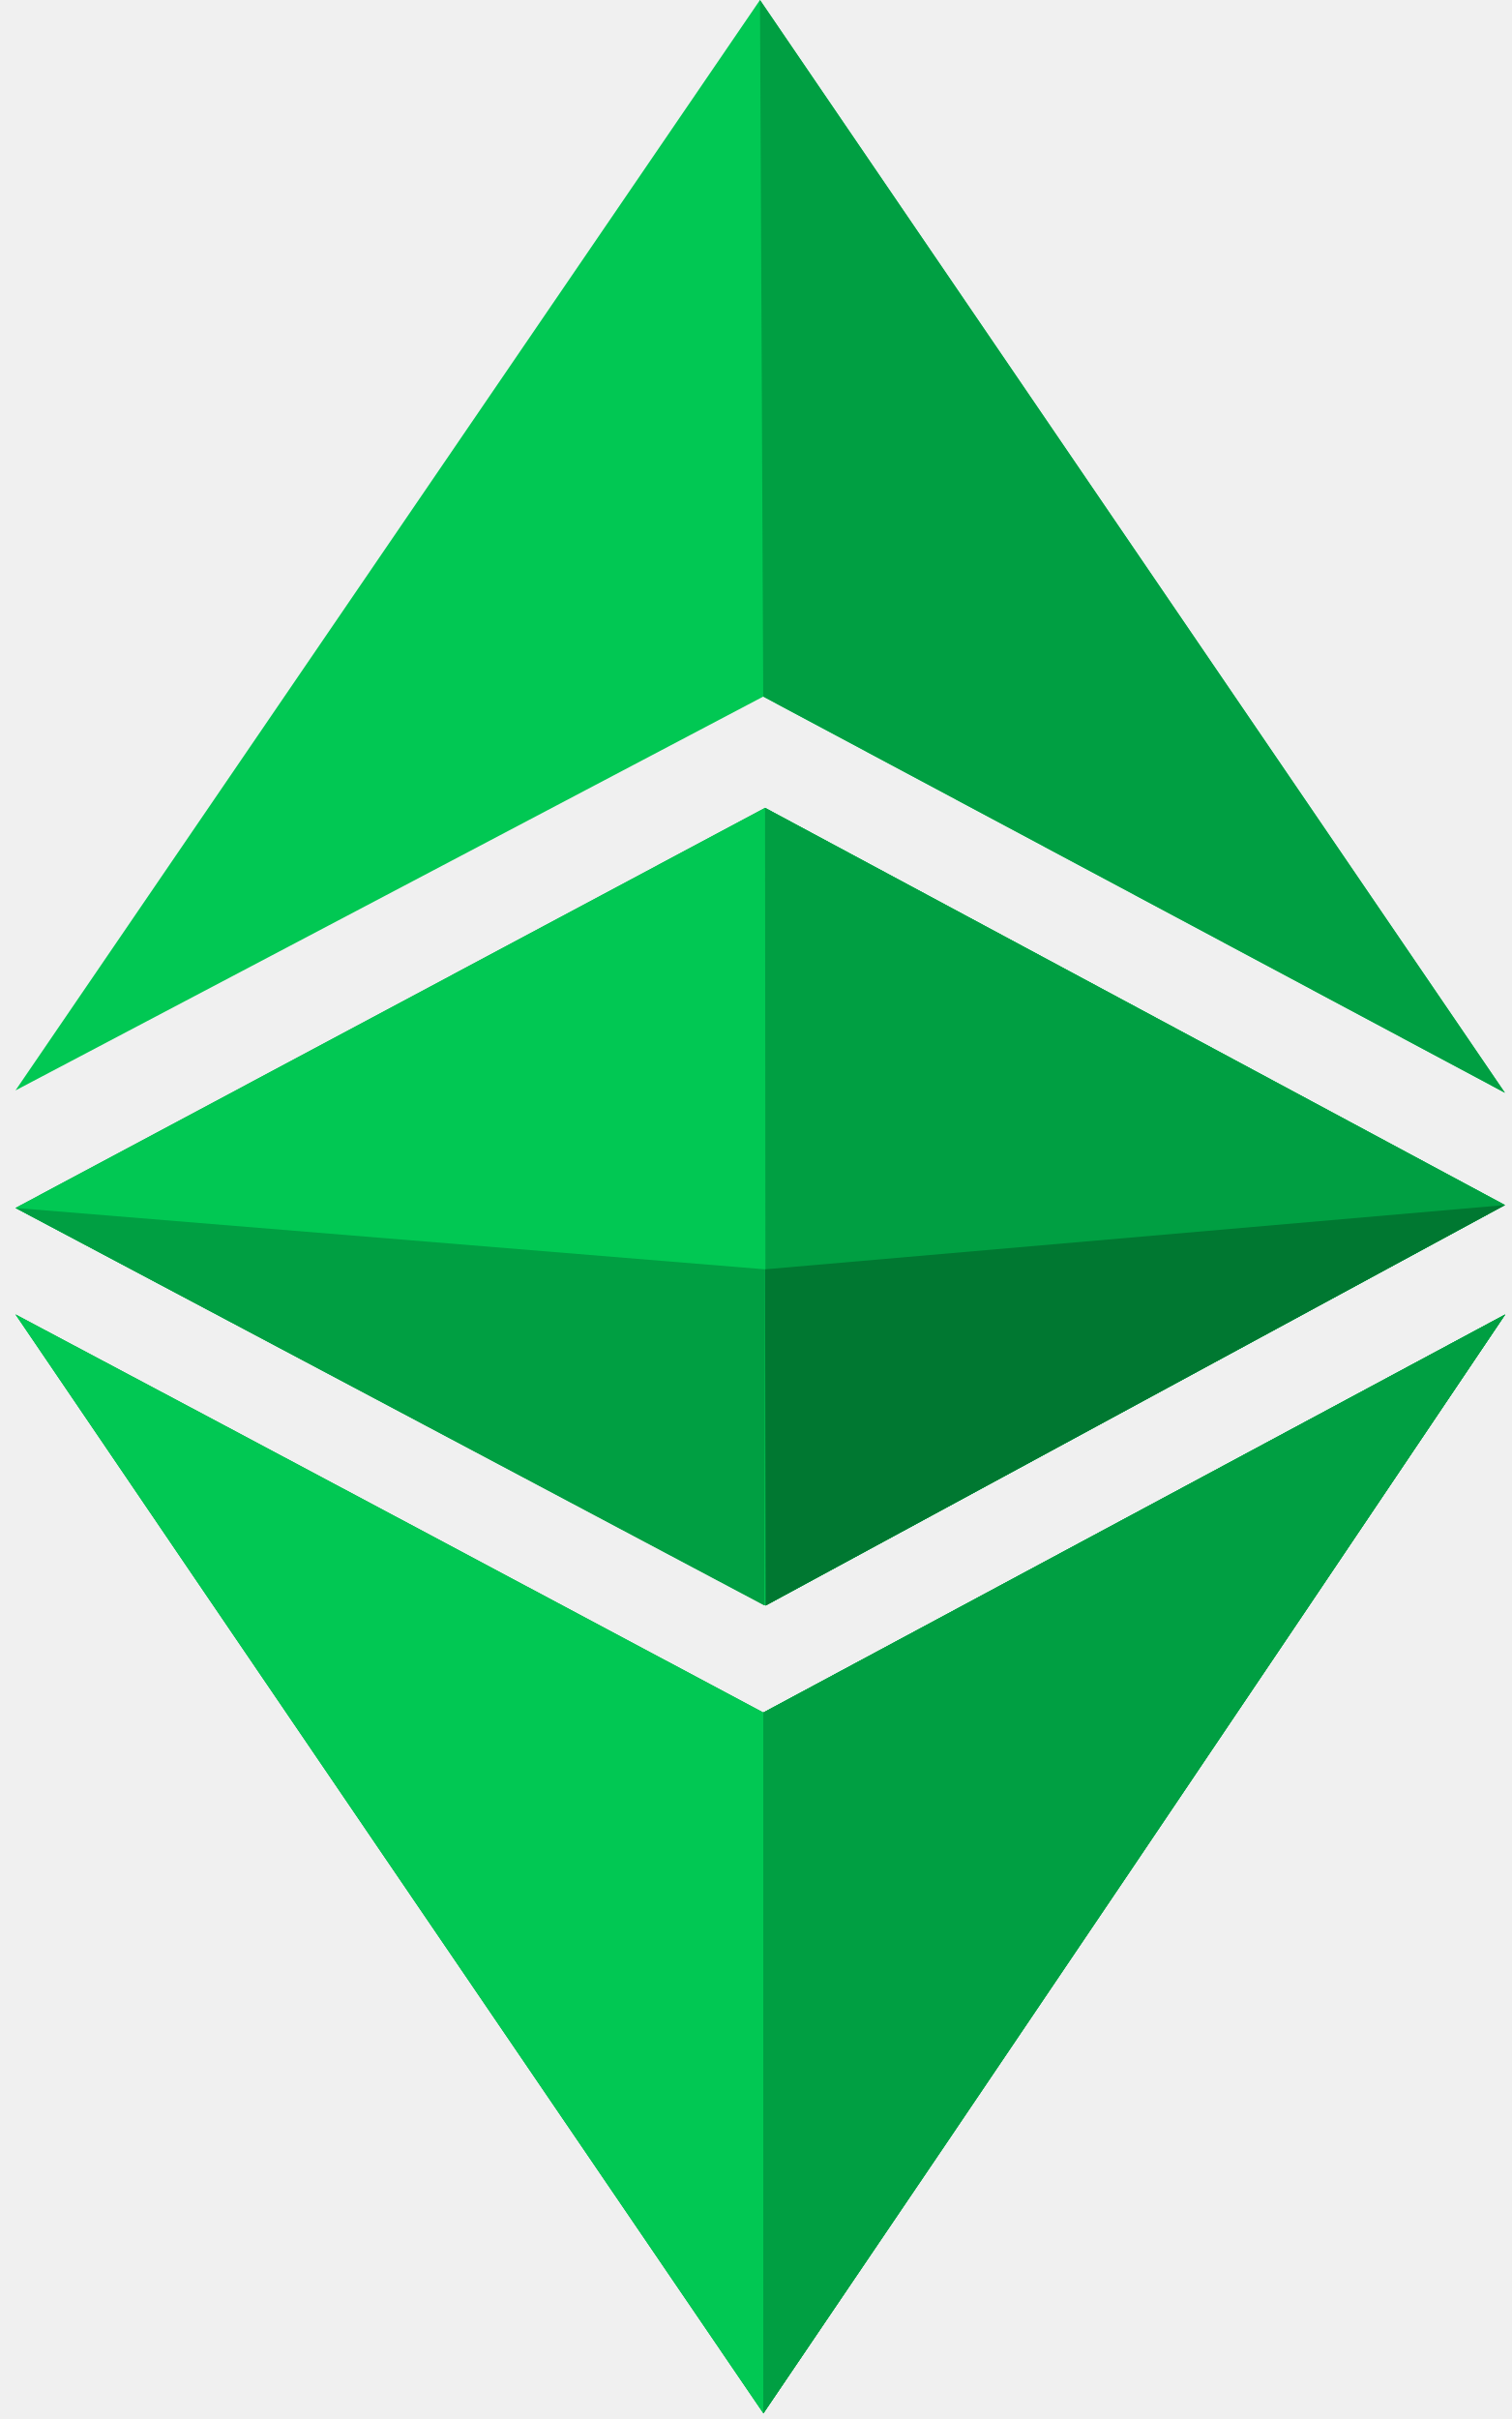
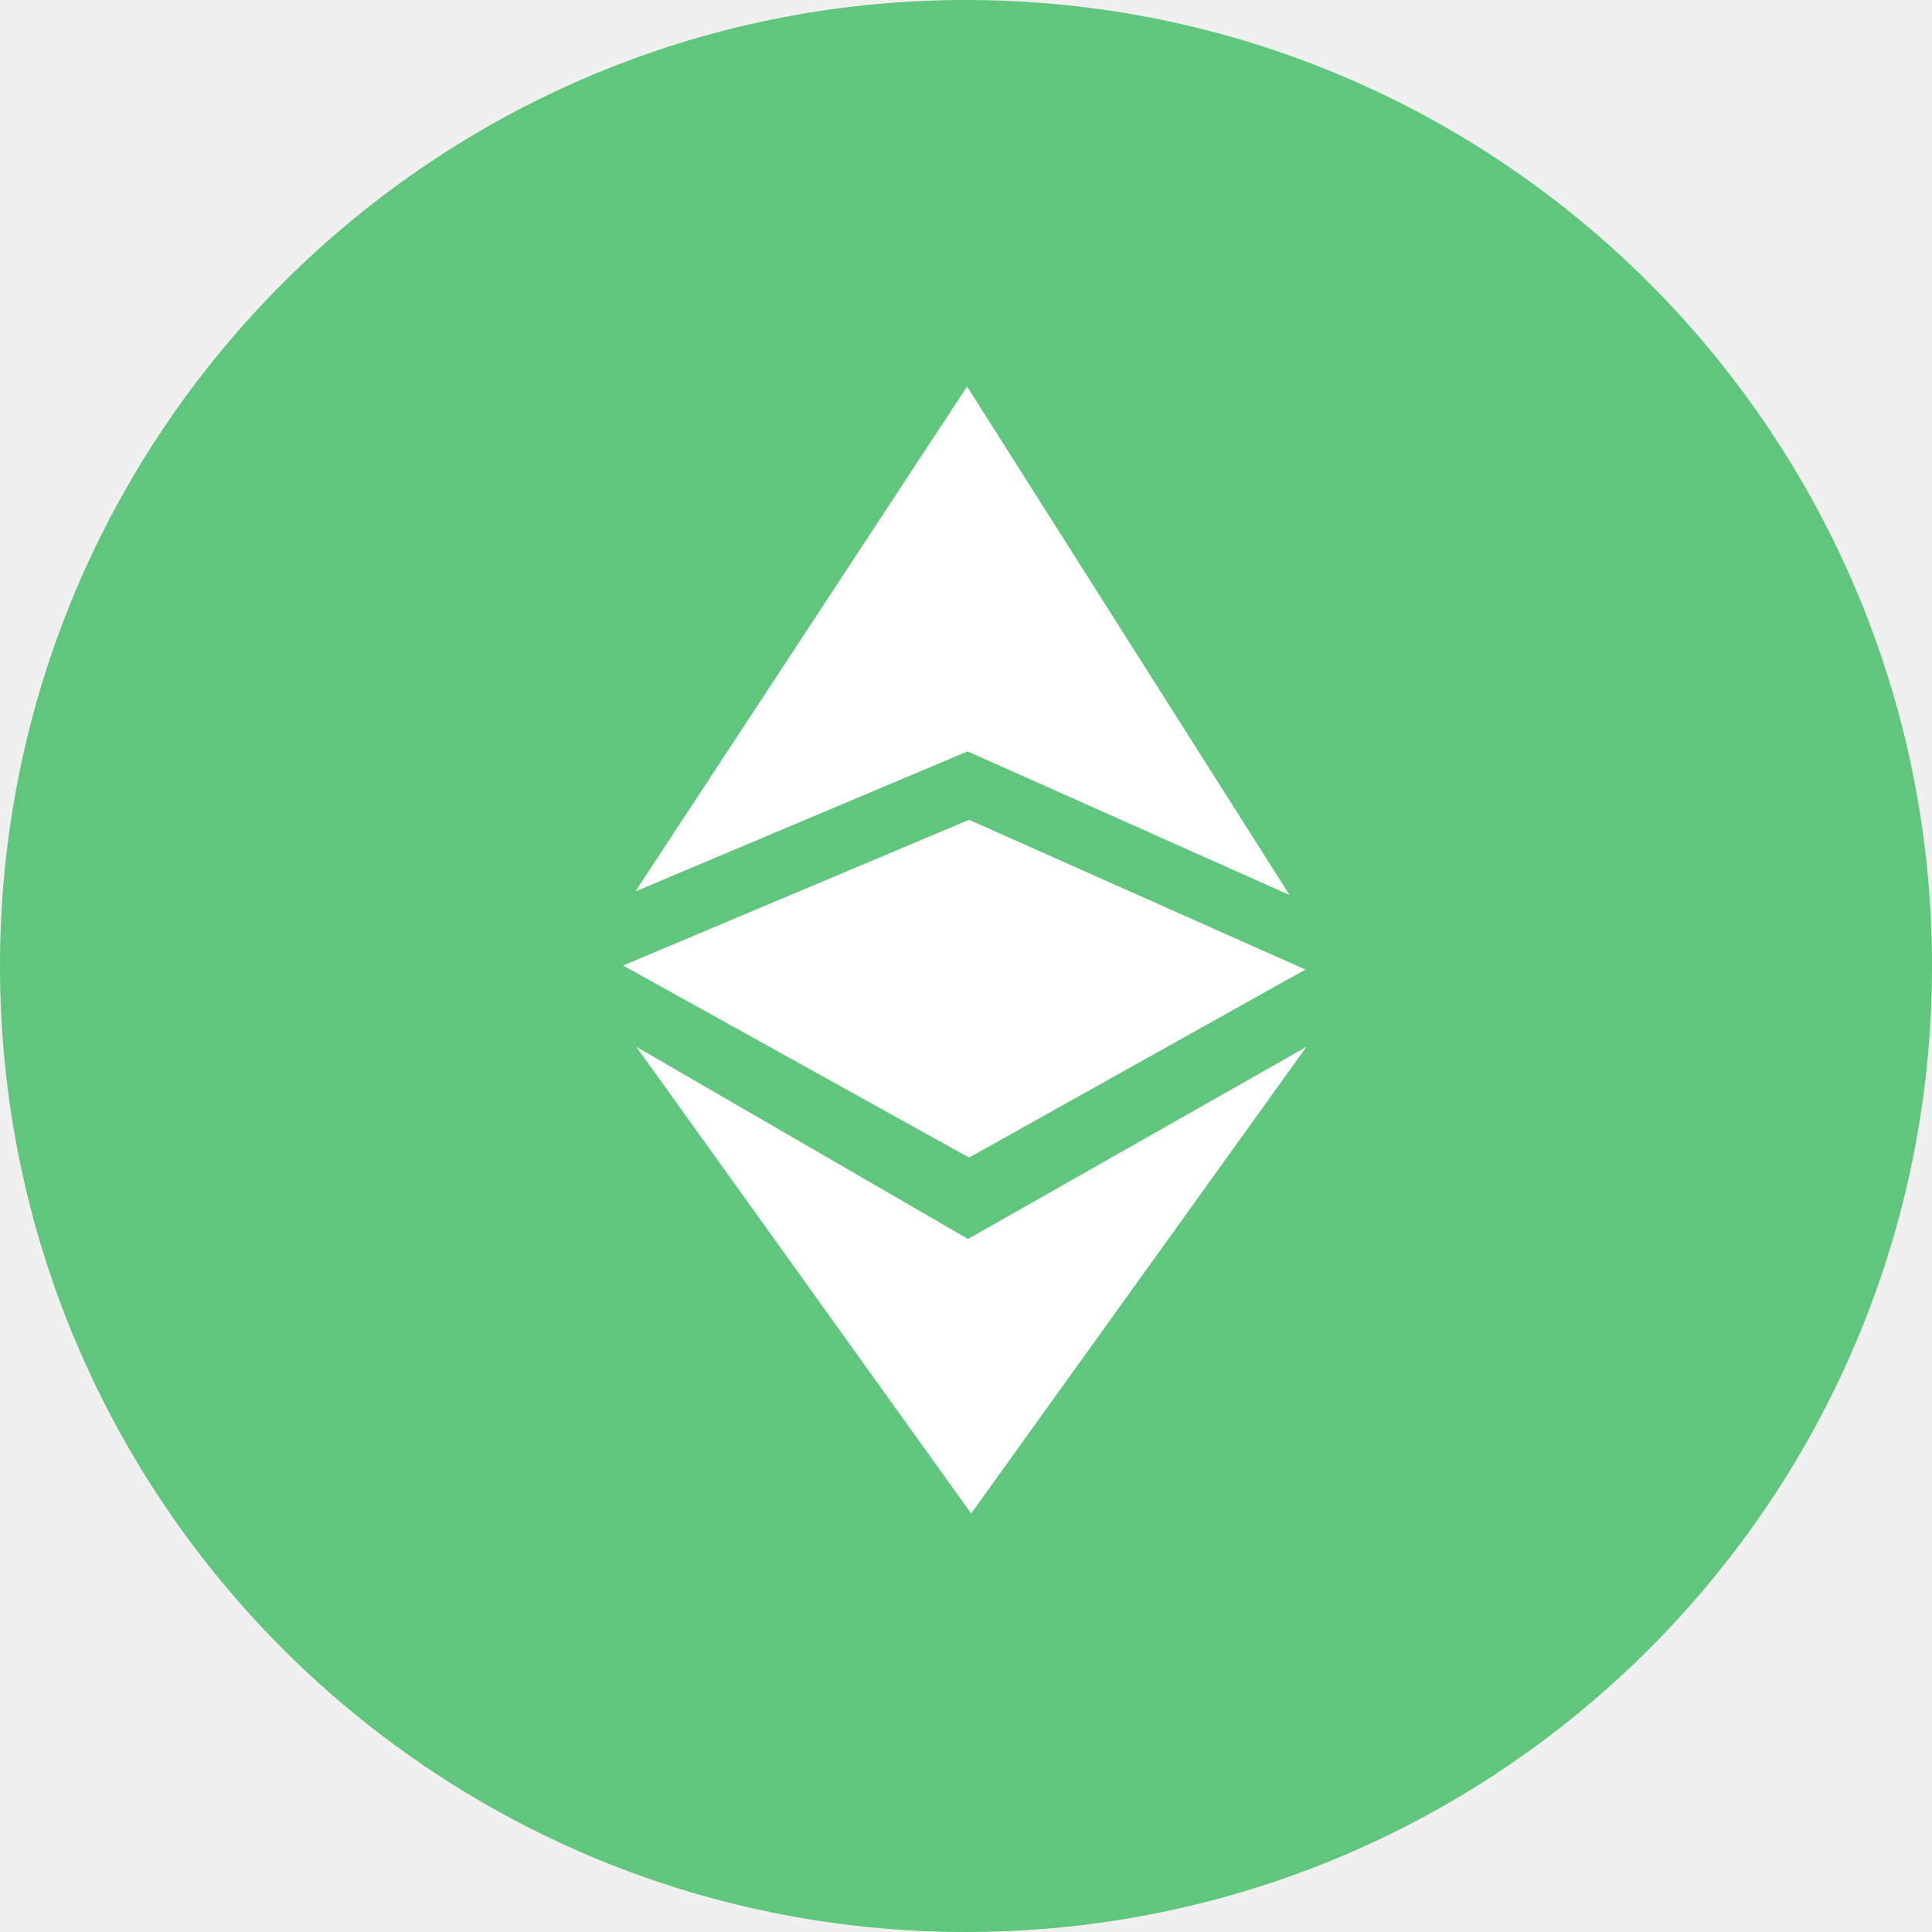
- <svg xmlns="http://www.w3.org/2000/svg" viewBox="0 0 160 256" version="1.1">
-   <g transform="translate(1.48845, 84.59835)">
-     <polygon fill="#009F42" points="0.151 43.238 79.496 0.896 157.818 42.931 79.564 85.309" />
-     <polygon fill="#01C853" points="0.151 43.238 79.496 0.896 157.818 42.931 79.564 85.309" />
-     <polygon fill="#009F42" points="79.496 0.896 157.818 42.931 79.564 85.309" />
-     <polygon fill="#007831" points="79.496 49.732 157.818 42.931 79.564 85.309 79.496 49.732" />
-     <polygon fill="#009F42" points="79.496 49.732 0.151 43.238 79.428 85.309 79.496 49.732" />
+ <svg xmlns="http://www.w3.org/2000/svg" width="24" height="24" fill="none" viewBox="0 0 24 24">
+   <path fill="#60C67E" d="M12 24c6.628 0 12-5.372 12-12 0-6.627-5.372-12-12-12C5.373 0 0 5.373 0 12c0 6.628 5.373 12 12 12z" />
+   <g fill="#fff" clip-path="url(#clip0)">
+     <path d="M7.892 11.074l4.127-1.74 4 1.784-4.006-6.317-4.12 6.273zm.013 1.93l4.12 2.387 4.204-2.387-4.165 5.797-4.159-5.797z" />
+     <path d="M12.038 10.184l-4.298 1.81 4.298 2.386 4.178-2.336-4.178-1.86z" />
  </g>
-   <g transform="translate(1.263172, 138.096)">
-     <path fill="#009F42" d="M0.367,1 C28.161,15.742 57.121,31.194 79.544,43.141 L158.072,1.012 C129.639,43.262 105.956,78.407 79.543,117.306 C53.098,78.488 23.877,35.642 0.367,1 Z" />
-     <path fill="#01C853" d="M0.367,1 C28.161,15.742 57.121,31.194 79.544,43.141 L158.072,1.012 C129.639,43.262 105.956,78.407 79.543,117.306 C53.098,78.488 23.877,35.642 0.367,1 Z" />
-     <path fill="#009F42" d="M79.543,43.141 L158.072,1.012 C129.639,43.262 79.543,117.306 79.543,117.306 L79.543,43.141 Z" />
-     <path fill="#009F42" d="M79.543,43.141 L158.072,1.012 C129.639,43.262 105.956,78.407 79.543,117.306 L79.543,43.141 Z" />
-   </g>
-   <g transform="translate(1.630573, 0)">
-     <polygon fill="#01C853" points="79.161 73.719 0.009 115.398 78.817 0 157.675 115.65" />
-     <polygon fill="#009F42" points="79.161 73.719 78.817 -2.93503185e-06 157.675 115.65" />
-   </g>
+   <defs>
+     <clipPath id="clip0">
+       <path fill="#fff" d="M0 0H8.489V14H0z" transform="translate(7.74 4.8)" />
+     </clipPath>
+   </defs>
</svg>
